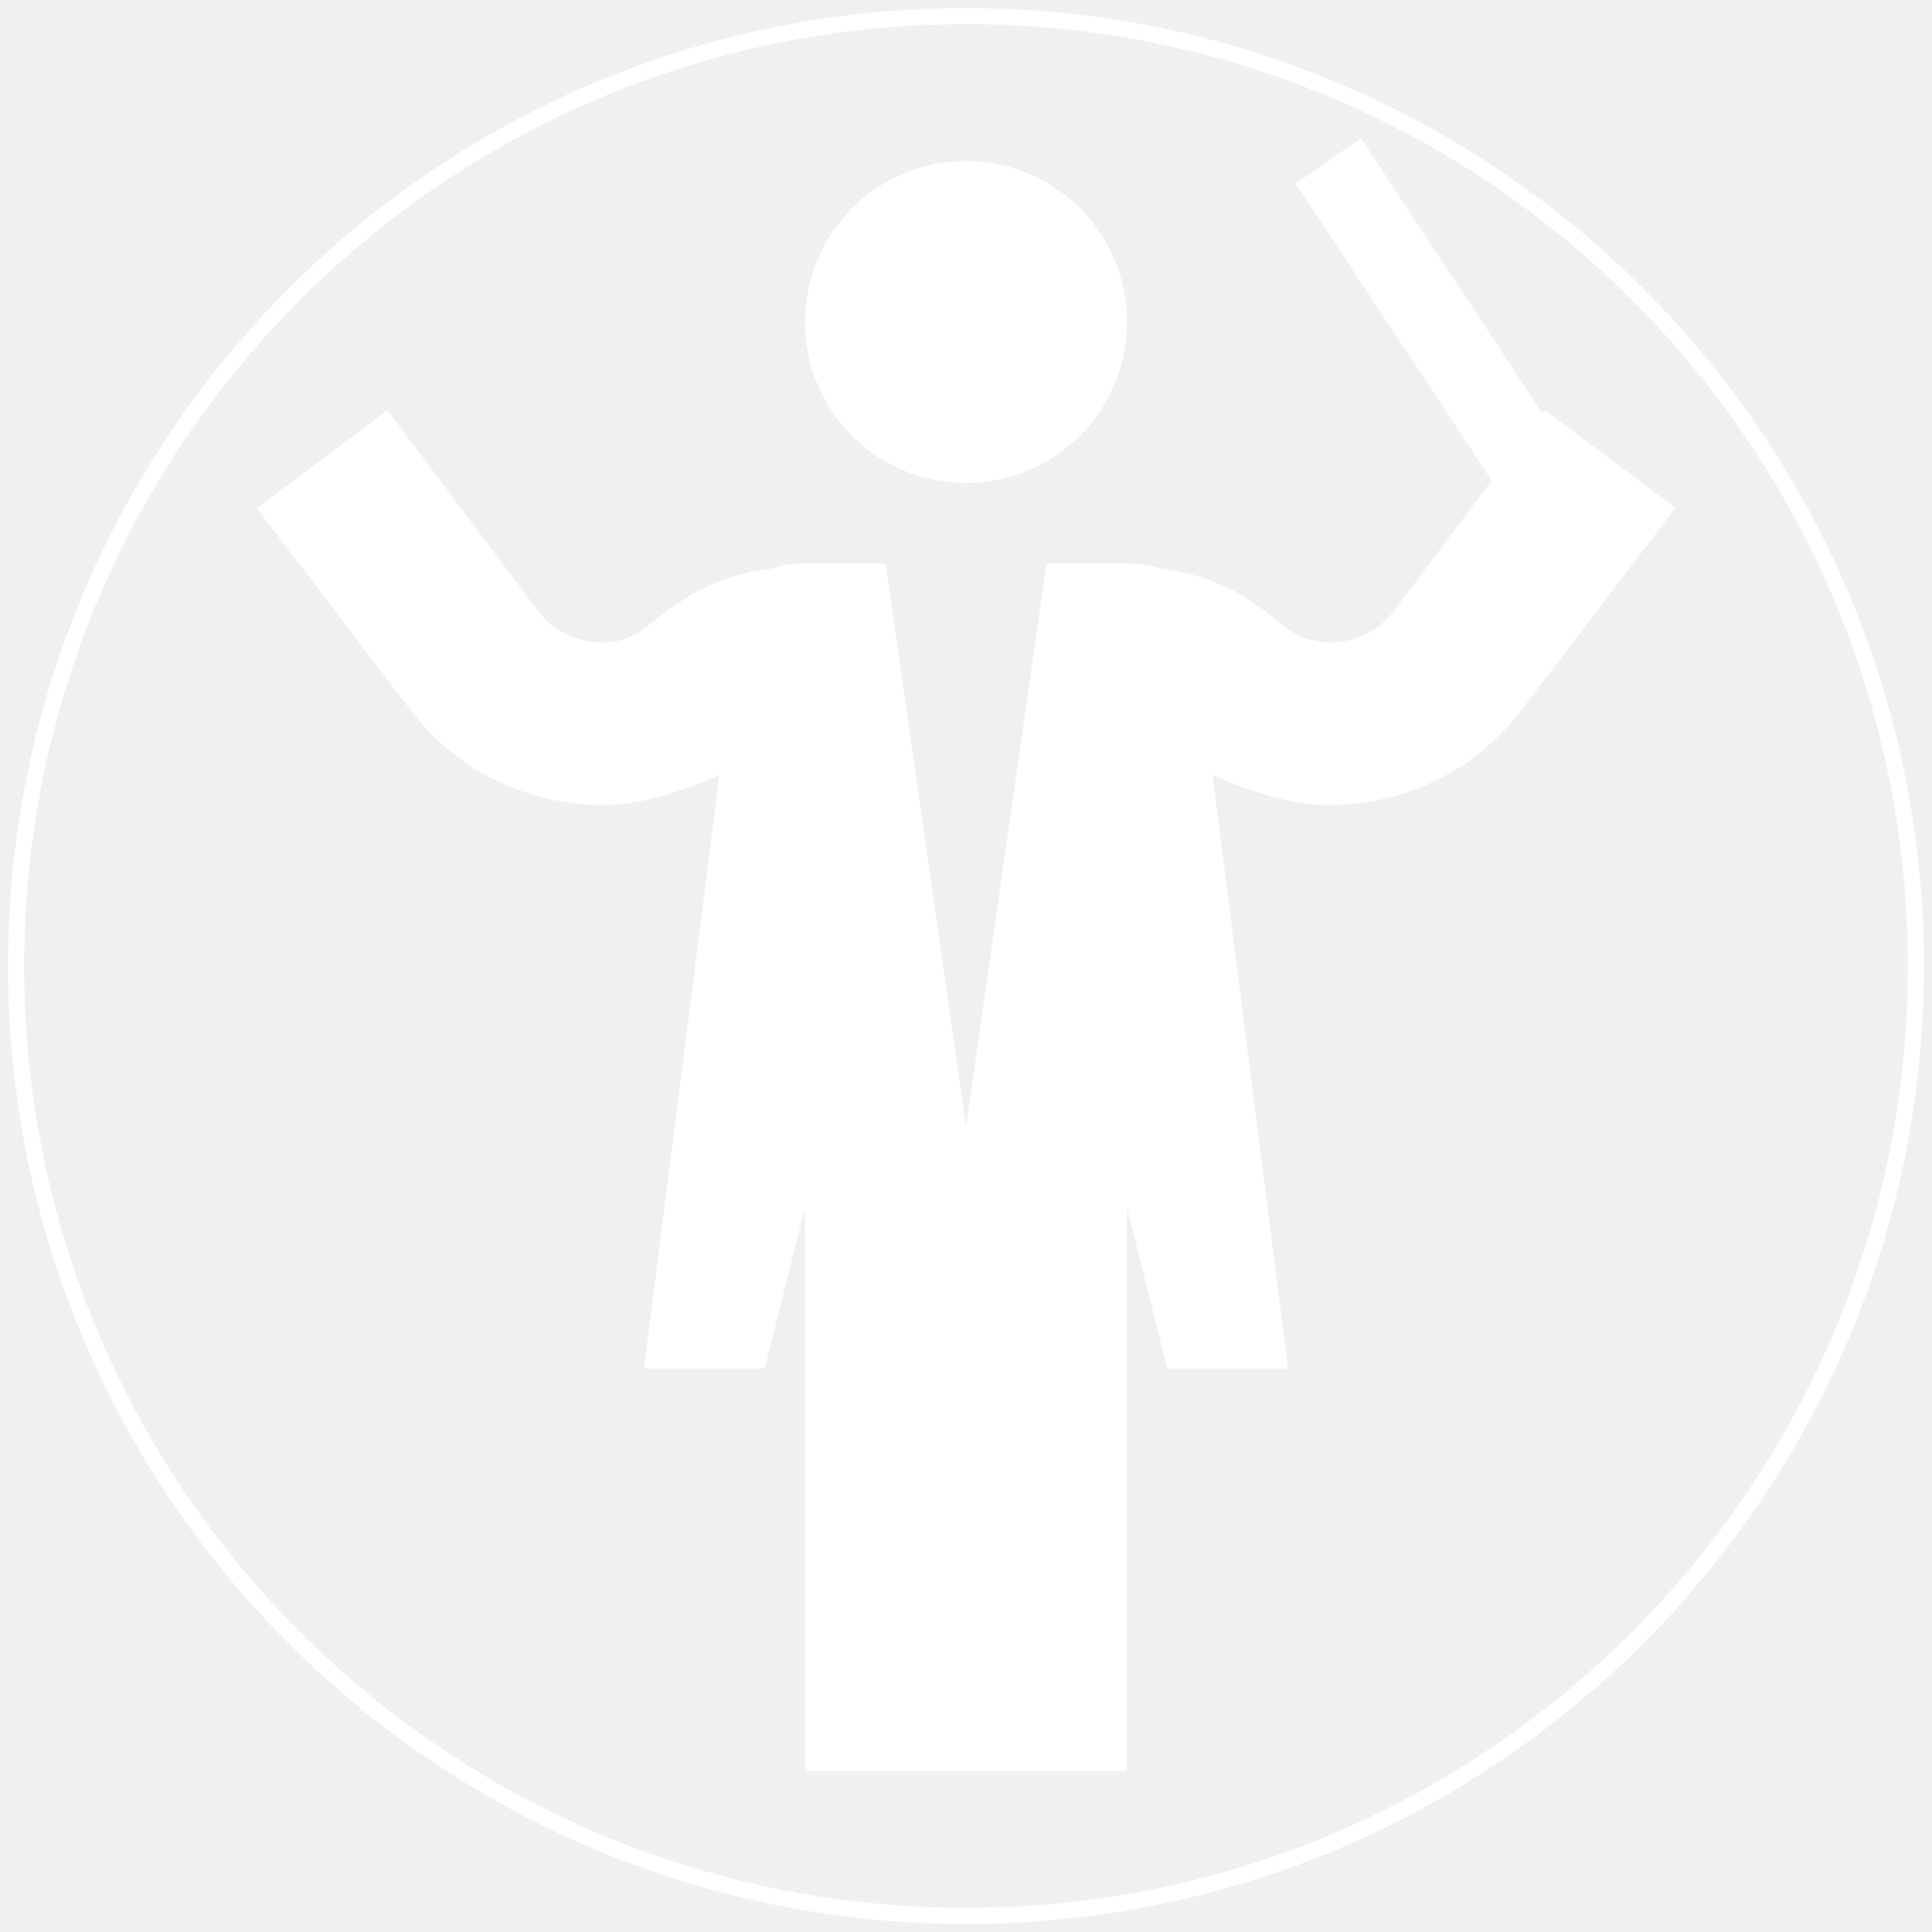
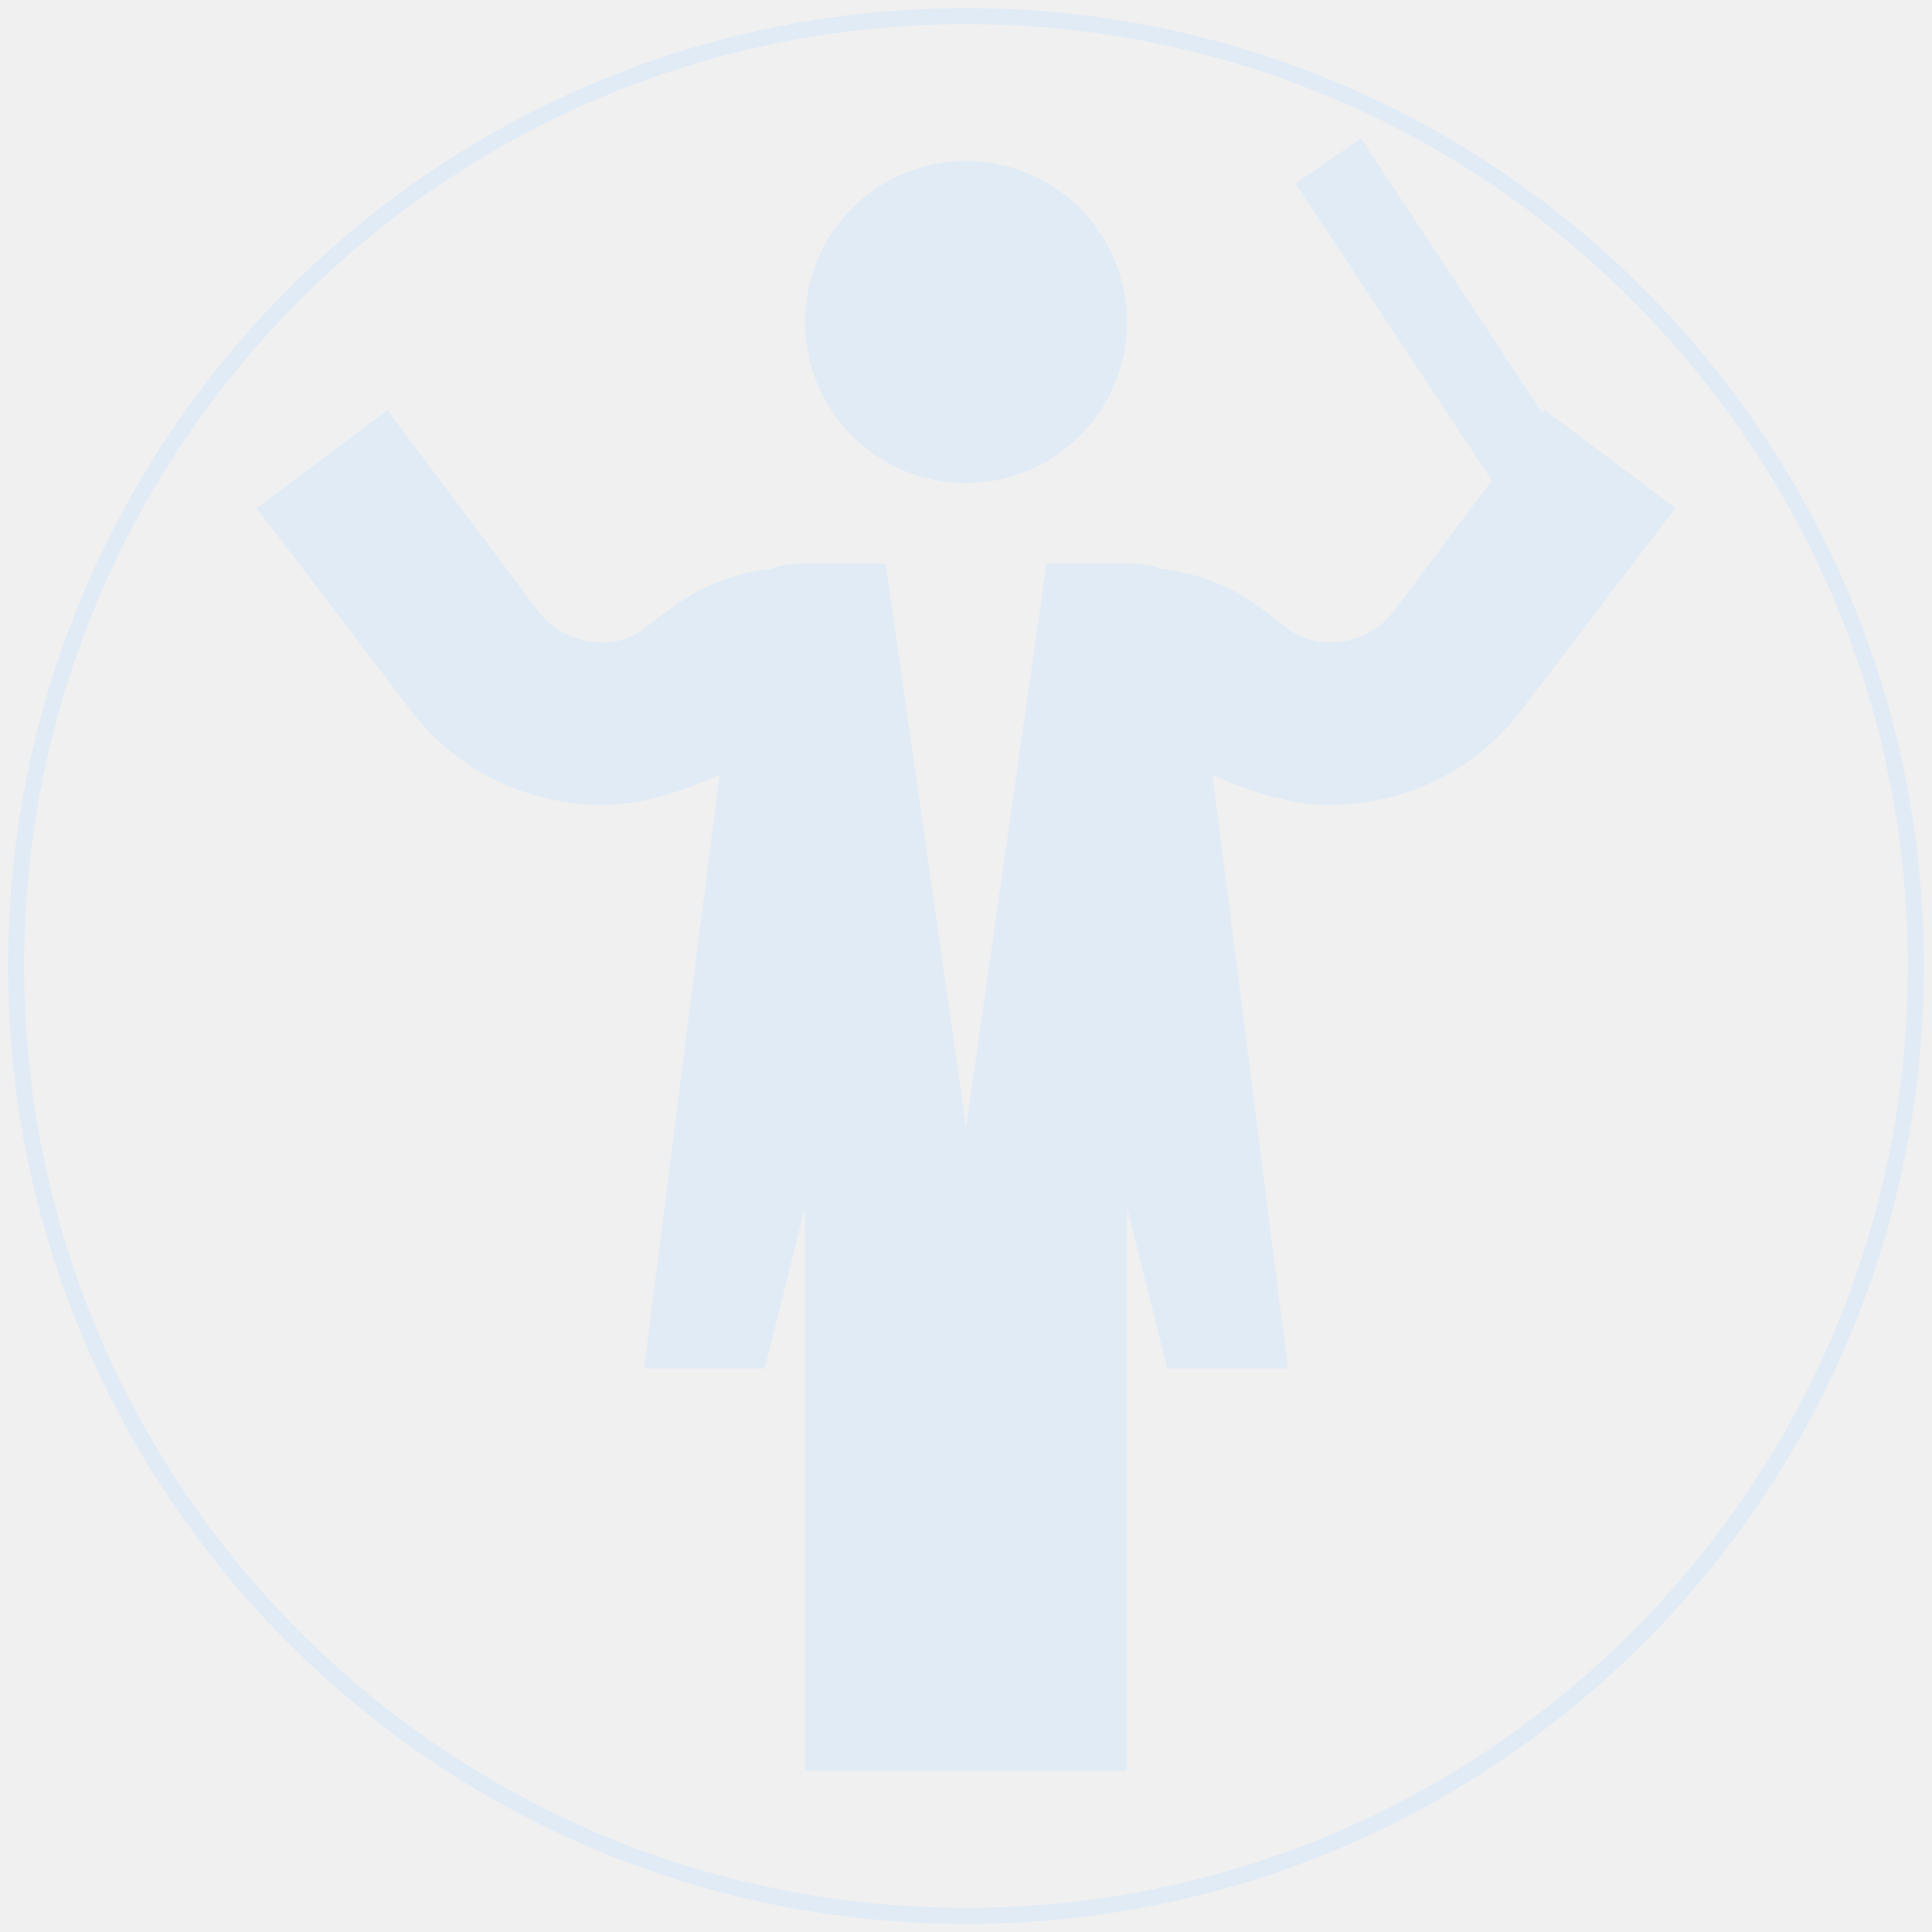
- <svg xmlns="http://www.w3.org/2000/svg" version="1" viewBox="0 0 24 24" enable-background="new 0 0 24 24">
-   <path fill="white" d="M 16.906 1.719 L 16.094 2.281 L 18.531 5.969 L 17.312 7.594 C 17.012 7.994 16.4 8.113 16 7.812 C 15.654 7.553 15.268 7.169 14.406 7.062 C 14.284 7.016 14.15 7 14 7 L 13 7 L 12 14 L 11 7 L 10 7 C 9.85 7 9.716 7.016 9.594 7.062 C 8.732 7.169 8.346 7.553 8 7.812 C 7.6 8.113 6.987 7.994 6.688 7.594 L 4.812 5.094 L 3.188 6.312 L 5.094 8.812 C 5.694 9.613 6.6 10 7.5 10 C 7.927 10 8.427 9.854 8.938 9.625 L 8 17 L 9.5 17 L 10 15 L 10 22 L 14 22 L 14 15 L 14.5 17 L 16 17 L 15.062 9.625 C 15.573 9.854 16.073 10 16.5 10 C 17.4 10 18.306 9.613 18.906 8.812 L 20.812 6.312 L 19.188 5.094 L 19.156 5.125 L 16.906 1.719 z M 12 2 C 10.895 2 10 2.895 10 4 C 10 5.105 10.895 6 12 6 C 13.105 6 14 5.105 14 4 C 14 2.895 13.105 2 12 2 z" />
-   <circle cx="12" cy="12" r="11.8" stroke="white" stroke-width="0.2" fill="none" />
+ <svg xmlns="http://www.w3.org/2000/svg" version="1.2" viewBox="0 0 24 24" enable-background="new 0 0 24 24">
+   <path fill="#e1ebf5" d="M 16.906 1.719 L 16.094 2.281 L 18.531 5.969 L 17.312 7.594 C 17.012 7.994 16.4 8.113 16 7.812 C 15.654 7.553 15.268 7.169 14.406 7.062 C 14.284 7.016 14.15 7 14 7 L 13 7 L 12 14 L 11 7 L 10 7 C 9.85 7 9.716 7.016 9.594 7.062 C 8.732 7.169 8.346 7.553 8 7.812 C 7.6 8.113 6.987 7.994 6.688 7.594 L 4.812 5.094 L 3.188 6.312 L 5.094 8.812 C 5.694 9.613 6.6 10 7.5 10 C 7.927 10 8.427 9.854 8.938 9.625 L 8 17 L 9.5 17 L 10 15 L 10 22 L 14 22 L 14 15 L 14.5 17 L 16 17 L 15.062 9.625 C 15.573 9.854 16.073 10 16.5 10 C 17.4 10 18.306 9.613 18.906 8.812 L 20.812 6.312 L 19.188 5.094 L 19.156 5.125 L 16.906 1.719 z M 12 2 C 10.895 2 10 2.895 10 4 C 10 5.105 10.895 6 12 6 C 13.105 6 14 5.105 14 4 C 14 2.895 13.105 2 12 2 z" />
+   <circle cx="12" cy="12" r="11.8" stroke="#e1ebf5" stroke-width="0.2" fill="none" />
</svg>
